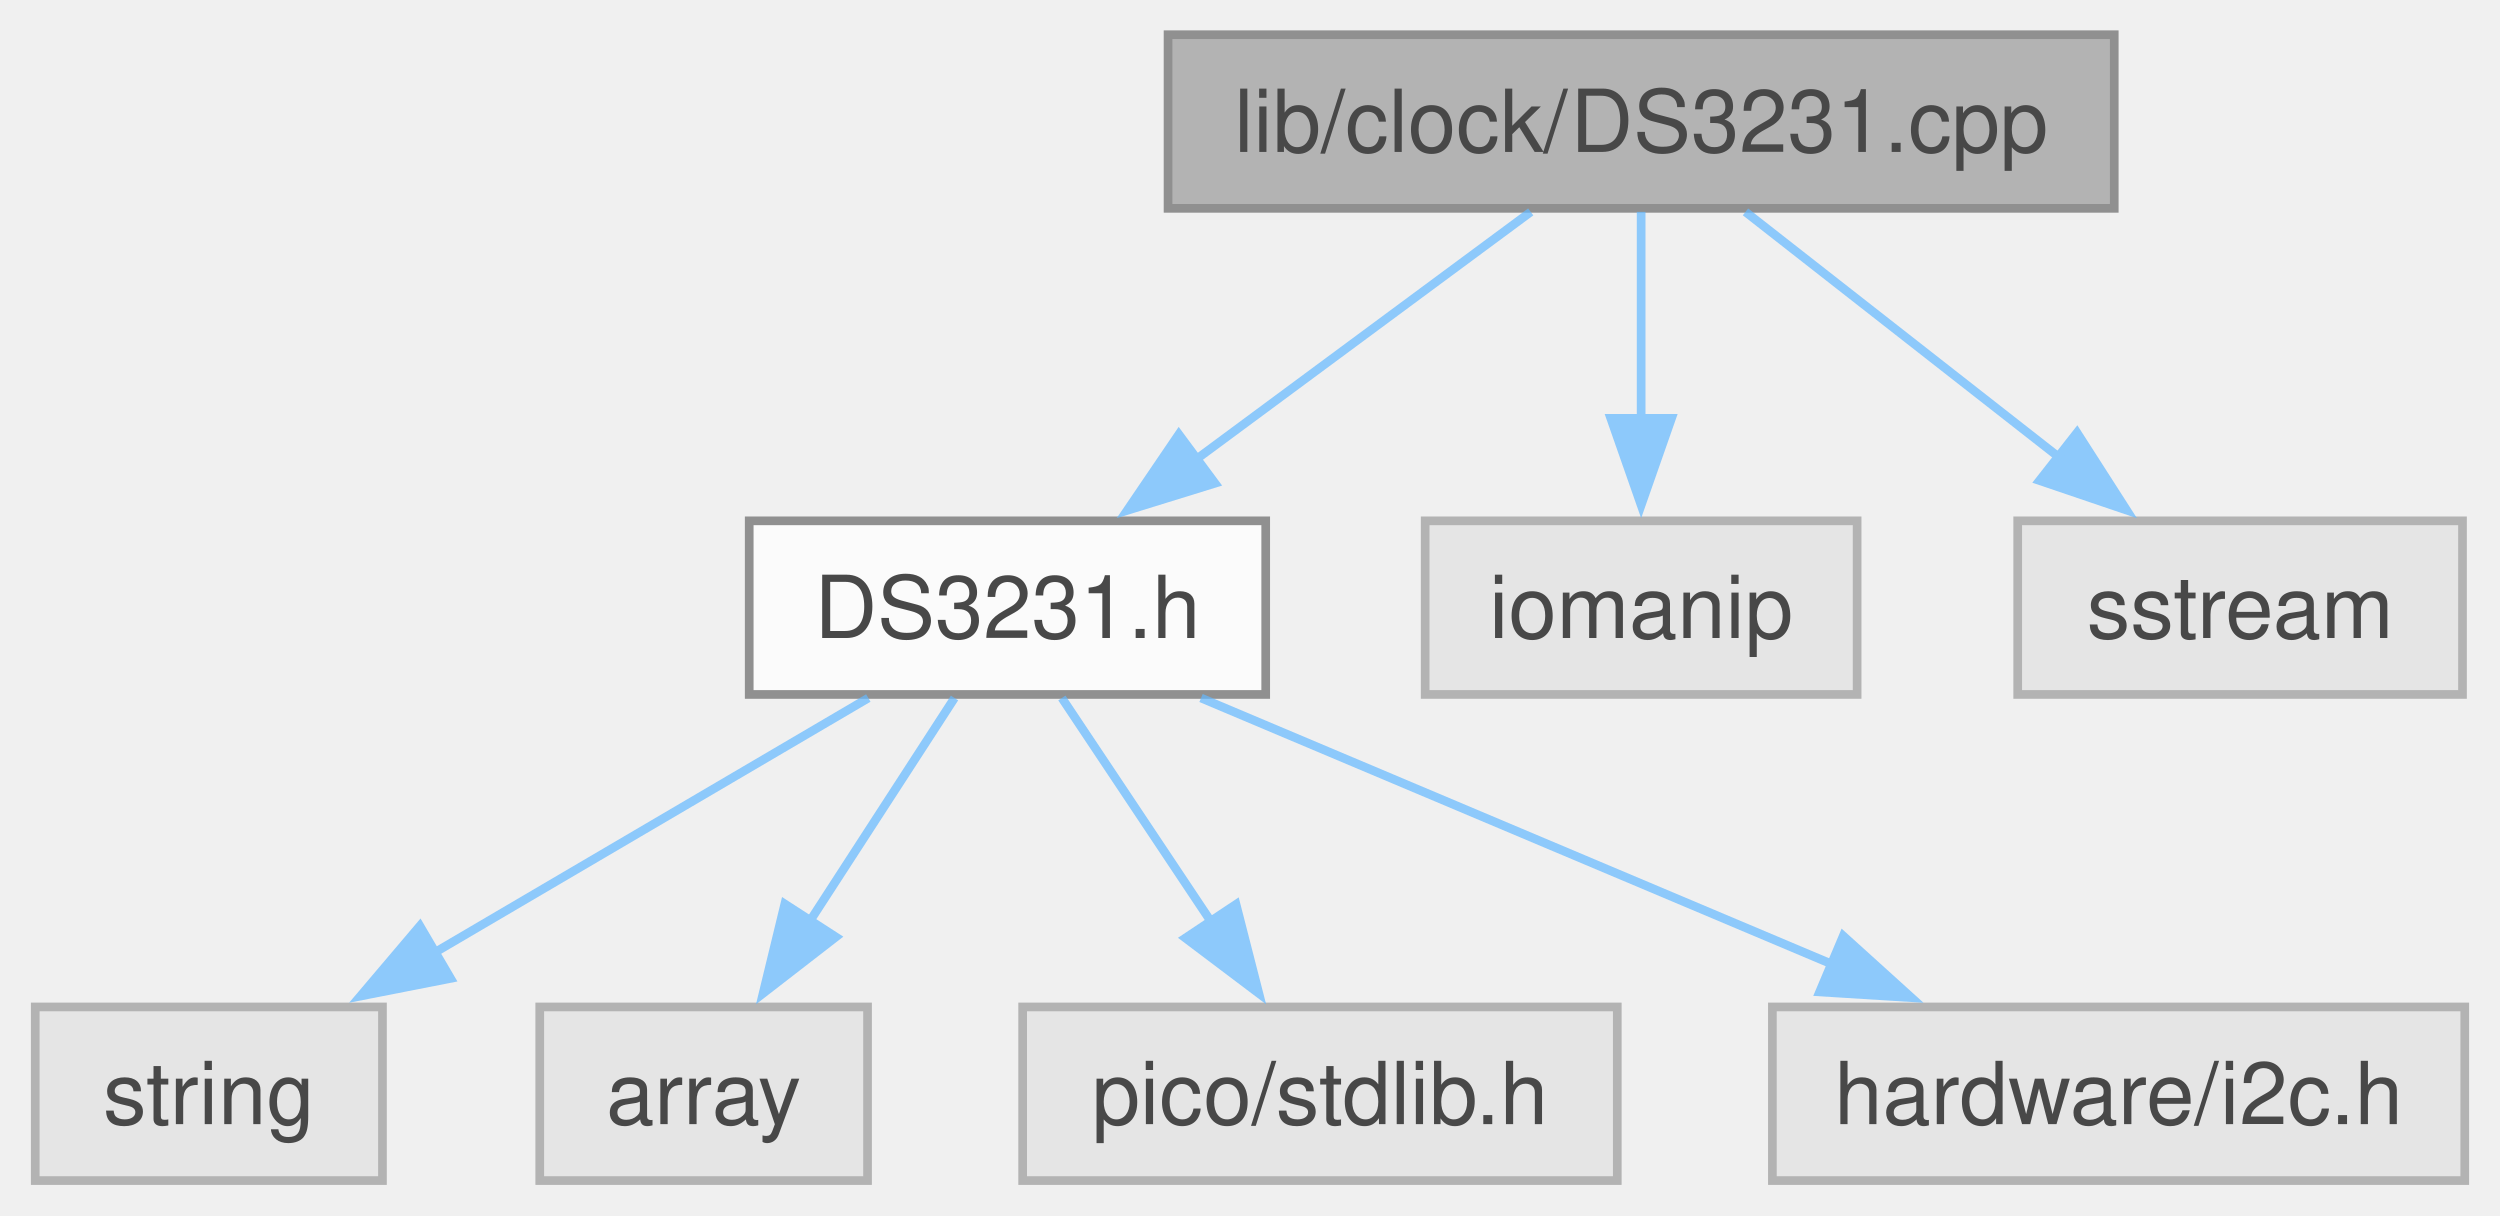
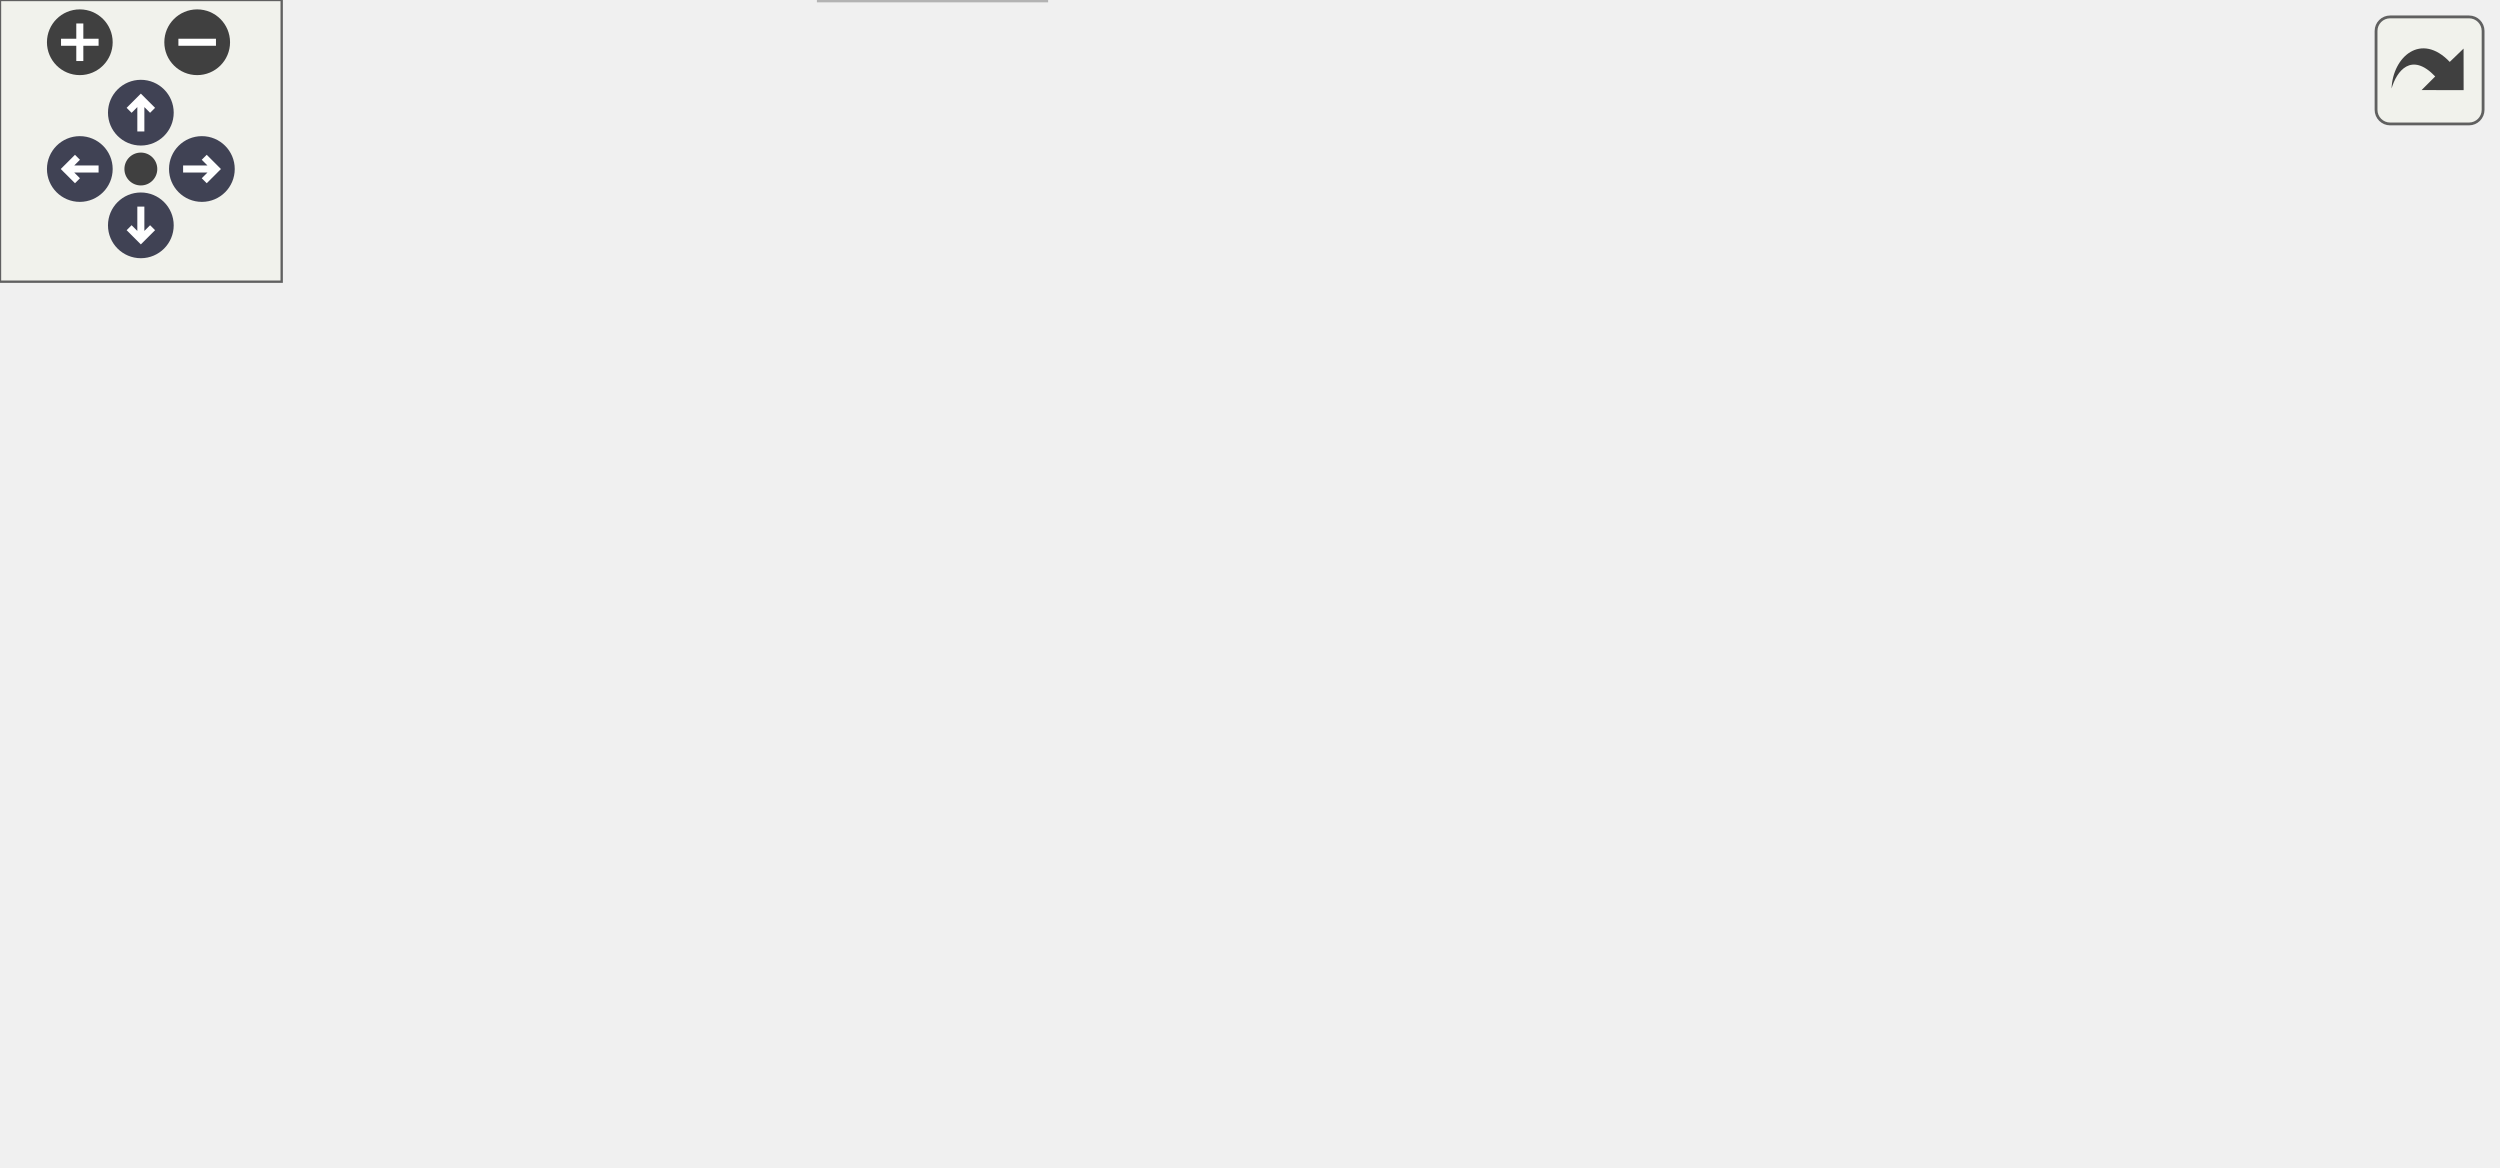
- <svg xmlns="http://www.w3.org/2000/svg" xmlns:xlink="http://www.w3.org/1999/xlink" width="288pt" height="140pt" viewBox="0.00 0.00 287.88 140.00">
-   <svg id="main" version="1.1" xml:space="preserve">
-     <style type="text/css">
+ <svg xmlns="http://www.w3.org/2000/svg" xmlns:xlink="http://www.w3.org/1999/xlink" id="main" version="1.1" xml:space="preserve">
+   <style type="text/css">
.node, .edge {opacity: 0.7;}
.node.selected, .edge.selected {opacity: 1;}
.edge:hover path { stroke: red; }
.edge:hover polygon { stroke: red; fill: red; }
</style>
-     <svg id="graph" class="graph">
-       <g id="graph0" class="graph" transform="scale(1 1) rotate(0) translate(4 136)">
-         <g id="Node000001" class="node">
-           <g id="a_Node000001">
-             <a xlink:title=" ">
-               <polygon fill="#999999" stroke="#666666" points="239.5,-132 130.5,-132 130.5,-112 239.5,-112 239.5,-132" />
-               <text text-anchor="middle" x="185" y="-118.5" font-family="Helvetica,sans-Serif" font-size="10.00">lib/clock/DS3231.cpp</text>
-             </a>
-           </g>
-         </g>
-         <g id="Node000002" class="node">
-           <g id="a_Node000002">
-             <a xlink:href="_d_s3231_8h.html" target="_top" xlink:title=" ">
-               <polygon fill="white" stroke="#666666" points="141.75,-76 82.25,-76 82.25,-56 141.75,-56 141.75,-76" />
-               <text text-anchor="middle" x="112" y="-62.5" font-family="Helvetica,sans-Serif" font-size="10.00">DS3231.h</text>
-             </a>
-           </g>
-         </g>
-         <g id="edge1_Node000001_Node000002" class="edge">
-           <g id="a_edge1_Node000001_Node000002">
-             <a xlink:title=" ">
-               <path fill="none" stroke="#63b8ff" d="M172.28,-111.59C161.61,-103.7 146.12,-92.24 133.52,-82.92" />
-               <polygon fill="#63b8ff" stroke="#63b8ff" points="135.91,-80.33 125.79,-77.2 131.74,-85.96 135.91,-80.33" />
-             </a>
-           </g>
-         </g>
-         <g id="Node000007" class="node">
-           <g id="a_Node000007">
-             <a xlink:title=" ">
-               <polygon fill="#e0e0e0" stroke="#999999" points="209.88,-76 160.12,-76 160.12,-56 209.88,-56 209.88,-76" />
-               <text text-anchor="middle" x="185" y="-62.5" font-family="Helvetica,sans-Serif" font-size="10.00">iomanip</text>
-             </a>
-           </g>
-         </g>
-         <g id="edge6_Node000001_Node000007" class="edge">
-           <g id="a_edge6_Node000001_Node000007">
-             <a xlink:title=" ">
-               <path fill="none" stroke="#63b8ff" d="M185,-111.59C185,-105.01 185,-95.96 185,-87.73" />
-               <polygon fill="#63b8ff" stroke="#63b8ff" points="188.5,-87.81 185,-77.81 181.5,-87.81 188.5,-87.81" />
-             </a>
-           </g>
-         </g>
-         <g id="Node000008" class="node">
-           <g id="a_Node000008">
-             <a xlink:title=" ">
-               <polygon fill="#e0e0e0" stroke="#999999" points="279.62,-76 228.38,-76 228.38,-56 279.62,-56 279.62,-76" />
-               <text text-anchor="middle" x="254" y="-62.5" font-family="Helvetica,sans-Serif" font-size="10.00">sstream</text>
-             </a>
-           </g>
-         </g>
-         <g id="edge7_Node000001_Node000008" class="edge">
-           <g id="a_edge7_Node000001_Node000008">
-             <a xlink:title=" ">
-               <path fill="none" stroke="#63b8ff" d="M197.02,-111.59C207.01,-103.77 221.46,-92.46 233.31,-83.19" />
-               <polygon fill="#63b8ff" stroke="#63b8ff" points="235.21,-86.15 240.93,-77.23 230.89,-80.64 235.21,-86.15" />
-             </a>
-           </g>
-         </g>
-         <g id="Node000003" class="node">
-           <g id="a_Node000003">
-             <a xlink:title=" ">
-               <polygon fill="#e0e0e0" stroke="#999999" points="40,-20 0,-20 0,0 40,0 40,-20" />
-               <text text-anchor="middle" x="20" y="-6.5" font-family="Helvetica,sans-Serif" font-size="10.00">string</text>
-             </a>
-           </g>
-         </g>
-         <g id="edge2_Node000002_Node000003" class="edge">
-           <g id="a_edge2_Node000002_Node000003">
-             <a xlink:title=" ">
-               <path fill="none" stroke="#63b8ff" d="M95.97,-55.59C82.21,-47.51 62.1,-35.71 46.02,-26.27" />
-               <polygon fill="#63b8ff" stroke="#63b8ff" points="47.85,-23.29 37.46,-21.25 44.31,-29.33 47.85,-23.29" />
-             </a>
-           </g>
-         </g>
-         <g id="Node000004" class="node">
-           <g id="a_Node000004">
-             <a xlink:title=" ">
-               <polygon fill="#e0e0e0" stroke="#999999" points="95.88,-20 58.12,-20 58.12,0 95.88,0 95.88,-20" />
-               <text text-anchor="middle" x="77" y="-6.5" font-family="Helvetica,sans-Serif" font-size="10.00">array</text>
-             </a>
-           </g>
-         </g>
-         <g id="edge3_Node000002_Node000004" class="edge">
-           <g id="a_edge3_Node000002_Node000004">
-             <a xlink:title=" ">
-               <path fill="none" stroke="#63b8ff" d="M105.9,-55.59C101.29,-48.47 94.79,-38.45 89.13,-29.72" />
-               <polygon fill="#63b8ff" stroke="#63b8ff" points="92.23,-28.06 83.85,-21.57 86.35,-31.86 92.23,-28.06" />
-             </a>
-           </g>
-         </g>
-         <g id="Node000005" class="node">
-           <g id="a_Node000005">
-             <a xlink:title=" ">
-               <polygon fill="#e0e0e0" stroke="#999999" points="182.25,-20 113.75,-20 113.75,0 182.25,0 182.25,-20" />
-               <text text-anchor="middle" x="148" y="-6.5" font-family="Helvetica,sans-Serif" font-size="10.00">pico/stdlib.h</text>
-             </a>
-           </g>
-         </g>
-         <g id="edge4_Node000002_Node000005" class="edge">
-           <g id="a_edge4_Node000002_Node000005">
-             <a xlink:title=" ">
-               <path fill="none" stroke="#63b8ff" d="M118.27,-55.59C123.02,-48.47 129.7,-38.45 135.52,-29.72" />
-               <polygon fill="#63b8ff" stroke="#63b8ff" points="138.33,-31.82 140.96,-21.56 132.5,-27.94 138.33,-31.82" />
-             </a>
-           </g>
-         </g>
-         <g id="Node000006" class="node">
-           <g id="a_Node000006">
-             <a xlink:title=" ">
-               <polygon fill="#e0e0e0" stroke="#999999" points="279.88,-20 200.12,-20 200.12,0 279.88,0 279.88,-20" />
-               <text text-anchor="middle" x="240" y="-6.5" font-family="Helvetica,sans-Serif" font-size="10.00">hardware/i2c.h</text>
-             </a>
-           </g>
-         </g>
-         <g id="edge5_Node000002_Node000006" class="edge">
-           <g id="a_edge5_Node000002_Node000006">
-             <a xlink:title=" ">
-               <path fill="none" stroke="#63b8ff" d="M134.3,-55.59C154.36,-47.13 184.12,-34.58 206.95,-24.94" />
-               <polygon fill="#63b8ff" stroke="#63b8ff" points="208.28,-28.18 216.14,-21.07 205.56,-21.73 208.28,-28.18" />
-             </a>
-           </g>
-         </g>
-       </g>
-     </svg>
+   <defs>
+     <circle id="rim" cx="0" cy="0" r="7" />
+     <circle id="rim2" cx="0" cy="0" r="3.5" />
+     <g id="zoomPlus">
+       <use xlink:href="#rim" fill="#404040">
+         <set attributeName="fill" to="#808080" begin="zoomplus.mouseover" end="zoomplus.mouseout" />
+       </use>
+       <path d="M-4,0h8M0,-4v8" fill="none" stroke="white" stroke-width="1.5" pointer-events="none" />
+     </g>
+     <g id="zoomMin">
+       <use xlink:href="#rim" fill="#404040">
+         <set attributeName="fill" to="#808080" begin="zoomminus.mouseover" end="zoomminus.mouseout" />
+       </use>
+       <path d="M-4,0h8" fill="none" stroke="white" stroke-width="1.5" pointer-events="none" />
+     </g>
+     <g id="arrowUp" transform="translate(30 24)">
+       <use xlink:href="#rim" />
+       <path pointer-events="none" fill="none" stroke="white" stroke-width="1.5" d="M0,-3.0v7 M-2.5,-0.5L0,-3.0L2.5,-0.5" />
+     </g>
+     <g id="arrowRight" transform="rotate(90) translate(36 -43)">
+       <use xlink:href="#rim" />
+       <path pointer-events="none" fill="none" stroke="white" stroke-width="1.5" d="M0,-3.0v7 M-2.5,-0.5L0,-3.0L2.5,-0.5" />
+     </g>
+     <g id="arrowDown" transform="rotate(180) translate(-30 -48)">
+       <use xlink:href="#rim" />
+       <path pointer-events="none" fill="none" stroke="white" stroke-width="1.5" d="M0,-3.0v7 M-2.5,-0.5L0,-3.0L2.5,-0.5" />
+     </g>
+     <g id="arrowLeft" transform="rotate(270) translate(-36 17)">
+       <use xlink:href="#rim" />
+       <path pointer-events="none" fill="none" stroke="white" stroke-width="1.5" d="M0,-3.0v7 M-2.5,-0.5L0,-3.0L2.5,-0.5" />
+     </g>
+     <g id="resetDef">
+       <use xlink:href="#rim2" fill="#404040">
+         <set attributeName="fill" to="#808080" begin="reset.mouseover" end="reset.mouseout" />
+       </use>
+     </g>
+   </defs>
+   <svg id="graph" class="graph">
+     <g id="viewport">
+       <g id="Node000001" class="node">
+         <g id="a_Node000001">
+           <a xlink:title=" ">
+             <polygon fill="#999999" stroke="#666666" points="448.12,-188 339.12,-188 339.12,-168 448.12,-168 448.12,-188" />
+             <text text-anchor="middle" x="393.62" y="-174.5" font-family="Helvetica,sans-Serif" font-size="10.00">lib/clock/DS3231.cpp</text>
+           </a>
+         </g>
+       </g>
+       <g id="Node000002" class="node">
+         <g id="a_Node000002">
+           <a xlink:href="_d_s3231_8h.html" target="_top" xlink:title=" ">
+             <polygon fill="white" stroke="#666666" points="387.38,-132 327.88,-132 327.88,-112 387.38,-112 387.38,-132" />
+             <text text-anchor="middle" x="357.62" y="-118.5" font-family="Helvetica,sans-Serif" font-size="10.00">DS3231.h</text>
+           </a>
+         </g>
+       </g>
+       <g id="edge1_Node000001_Node000002" class="edge">
+         <g id="a_edge1_Node000001_Node000002">
+           <a xlink:title=" ">
+             <path fill="none" stroke="#63b8ff" d="M387.35,-167.59C382.61,-160.47 375.93,-150.45 370.1,-141.72" />
+             <polygon fill="#63b8ff" stroke="#63b8ff" points="373.12,-139.94 364.66,-133.56 367.3,-143.82 373.12,-139.94" />
+           </a>
+         </g>
+       </g>
+       <g id="Node000007" class="node">
+         <g id="a_Node000007">
+           <a xlink:title=" ">
+             <polygon fill="#e0e0e0" stroke="#999999" points="455.5,-132 405.75,-132 405.75,-112 455.5,-112 455.5,-132" />
+             <text text-anchor="middle" x="430.62" y="-118.5" font-family="Helvetica,sans-Serif" font-size="10.00">iomanip</text>
+           </a>
+         </g>
+       </g>
+       <g id="edge6_Node000001_Node000007" class="edge">
+         <g id="a_edge6_Node000001_Node000007">
+           <a xlink:title=" ">
+             <path fill="none" stroke="#63b8ff" d="M400.07,-167.59C404.95,-160.47 411.82,-150.45 417.8,-141.72" />
+             <polygon fill="#63b8ff" stroke="#63b8ff" points="420.63,-143.77 423.4,-133.55 414.86,-139.82 420.63,-143.77" />
+           </a>
+         </g>
+       </g>
+       <g id="Node000008" class="node">
+         <g id="a_Node000008">
+           <a xlink:title=" ">
+             <polygon fill="#e0e0e0" stroke="#999999" points="525.25,-132 474,-132 474,-112 525.25,-112 525.25,-132" />
+             <text text-anchor="middle" x="499.62" y="-118.5" font-family="Helvetica,sans-Serif" font-size="10.00">sstream</text>
+           </a>
+         </g>
+       </g>
+       <g id="edge7_Node000001_Node000008" class="edge">
+         <g id="a_edge7_Node000001_Node000008">
+           <a xlink:title=" ">
+             <path fill="none" stroke="#63b8ff" d="M412.09,-167.59C428.33,-159.32 452.23,-147.14 470.96,-137.6" />
+             <polygon fill="#63b8ff" stroke="#63b8ff" points="472.35,-140.82 479.67,-133.17 469.17,-134.59 472.35,-140.82" />
+           </a>
+         </g>
+       </g>
+       <g id="Node000009" class="node">
+         <g id="a_Node000009">
+           <a xlink:href="utils_8h.html" target="_top" xlink:title=" ">
+             <polygon fill="white" stroke="#666666" points="263.75,-132 221.5,-132 221.5,-112 263.75,-112 263.75,-132" />
+             <text text-anchor="middle" x="242.62" y="-118.5" font-family="Helvetica,sans-Serif" font-size="10.00">utils.h</text>
+           </a>
+         </g>
+       </g>
+       <g id="edge8_Node000001_Node000009" class="edge">
+         <g id="a_edge8_Node000001_Node000009">
+           <a xlink:title=" ">
+             <path fill="none" stroke="#63b8ff" d="M367.32,-167.59C341.63,-158.4 302.47,-144.4 274.9,-134.54" />
+             <polygon fill="#63b8ff" stroke="#63b8ff" points="276.25,-131.31 265.65,-131.24 273.89,-137.9 276.25,-131.31" />
+           </a>
+         </g>
+       </g>
+       <g id="Node000003" class="node">
+         <g id="a_Node000003">
+           <a xlink:title=" ">
+             <polygon fill="#e0e0e0" stroke="#999999" points="377.62,-76 337.62,-76 337.62,-56 377.62,-56 377.62,-76" />
+             <text text-anchor="middle" x="357.62" y="-62.5" font-family="Helvetica,sans-Serif" font-size="10.00">string</text>
+           </a>
+         </g>
+       </g>
+       <g id="edge2_Node000002_Node000003" class="edge">
+         <g id="a_edge2_Node000002_Node000003">
+           <a xlink:title=" ">
+             <path fill="none" stroke="#63b8ff" d="M357.62,-111.59C357.62,-105.01 357.62,-95.96 357.62,-87.73" />
+             <polygon fill="#63b8ff" stroke="#63b8ff" points="361.13,-87.81 357.63,-77.81 354.13,-87.81 361.13,-87.81" />
+           </a>
+         </g>
+       </g>
+       <g id="Node000004" class="node">
+         <g id="a_Node000004">
+           <a xlink:title=" ">
+             <polygon fill="#e0e0e0" stroke="#999999" points="531.5,-76 493.75,-76 493.75,-56 531.5,-56 531.5,-76" />
+             <text text-anchor="middle" x="512.62" y="-62.5" font-family="Helvetica,sans-Serif" font-size="10.00">array</text>
+           </a>
+         </g>
+       </g>
+       <g id="edge3_Node000002_Node000004" class="edge">
+         <g id="a_edge3_Node000002_Node000004">
+           <a xlink:title=" ">
+             <path fill="none" stroke="#63b8ff" d="M384.62,-111.59C412.04,-102.04 454.38,-87.29 482.78,-77.4" />
+             <polygon fill="#63b8ff" stroke="#63b8ff" points="483.56,-80.83 491.85,-74.24 481.25,-74.22 483.56,-80.83" />
+           </a>
+         </g>
+       </g>
+       <g id="Node000005" class="node">
+         <g id="a_Node000005">
+           <a xlink:title=" ">
+             <polygon fill="#e0e0e0" stroke="#999999" points="319.88,-76 251.38,-76 251.38,-56 319.88,-56 319.88,-76" />
+             <text text-anchor="middle" x="285.62" y="-62.5" font-family="Helvetica,sans-Serif" font-size="10.00">pico/stdlib.h</text>
+           </a>
+         </g>
+       </g>
+       <g id="edge4_Node000002_Node000005" class="edge">
+         <g id="a_edge4_Node000002_Node000005">
+           <a xlink:title=" ">
+             <path fill="none" stroke="#63b8ff" d="M345.08,-111.59C334.66,-103.77 319.58,-92.46 307.21,-83.19" />
+             <polygon fill="#63b8ff" stroke="#63b8ff" points="309.33,-80.41 299.23,-77.21 305.13,-86.01 309.33,-80.41" />
+           </a>
+         </g>
+       </g>
+       <g id="Node000006" class="node">
+         <g id="a_Node000006">
+           <a xlink:title=" ">
+             <polygon fill="#e0e0e0" stroke="#999999" points="475.5,-76 395.75,-76 395.75,-56 475.5,-56 475.5,-76" />
+             <text text-anchor="middle" x="435.62" y="-62.5" font-family="Helvetica,sans-Serif" font-size="10.00">hardware/i2c.h</text>
+           </a>
+         </g>
+       </g>
+       <g id="edge5_Node000002_Node000006" class="edge">
+         <g id="a_edge5_Node000002_Node000006">
+           <a xlink:title=" ">
+             <path fill="none" stroke="#63b8ff" d="M371.21,-111.59C382.66,-103.67 399.29,-92.16 412.78,-82.82" />
+             <polygon fill="#63b8ff" stroke="#63b8ff" points="414.46,-85.91 420.69,-77.34 410.47,-80.16 414.46,-85.91" />
+           </a>
+         </g>
+       </g>
+       <g id="edge10_Node000009_Node000003" class="edge">
+         <g id="a_edge10_Node000009_Node000003">
+           <a xlink:title=" ">
+             <path fill="none" stroke="#63b8ff" d="M262.66,-111.59C280.44,-103.24 306.69,-90.92 327.09,-81.34" />
+             <polygon fill="#63b8ff" stroke="#63b8ff" points="328.5,-84.54 336.07,-77.12 325.53,-78.21 328.5,-84.54" />
+           </a>
+         </g>
+       </g>
+       <g id="edge11_Node000009_Node000005" class="edge">
+         <g id="a_edge11_Node000009_Node000005">
+           <a xlink:title=" ">
+             <path fill="none" stroke="#63b8ff" d="M250.12,-111.59C255.91,-104.32 264.11,-94.02 271.17,-85.15" />
+             <polygon fill="#63b8ff" stroke="#63b8ff" points="273.79,-87.49 277.28,-77.48 268.31,-83.12 273.79,-87.49" />
+           </a>
+         </g>
+       </g>
+       <g id="Node000010" class="node">
+         <g id="a_Node000010">
+           <a xlink:title=" ">
+             <polygon fill="#e0e0e0" stroke="#999999" points="45.25,-76 0,-76 0,-56 45.25,-56 45.25,-76" />
+             <text text-anchor="middle" x="22.62" y="-62.5" font-family="Helvetica,sans-Serif" font-size="10.00">stdio.h</text>
+           </a>
+         </g>
+       </g>
+       <g id="edge9_Node000009_Node000010" class="edge">
+         <g id="a_edge9_Node000009_Node000010">
+           <a xlink:title=" ">
+             <path fill="none" stroke="#63b8ff" d="M221.28,-116.28C188.03,-108.84 121.62,-93.68 56.47,-76.67" />
+             <polygon fill="#63b8ff" stroke="#63b8ff" points="57.64,-73.35 47.08,-74.19 55.86,-80.12 57.64,-73.35" />
+           </a>
+         </g>
+       </g>
+       <g id="Node000011" class="node">
+         <g id="a_Node000011">
+           <a xlink:title=" ">
+             <polygon fill="#e0e0e0" stroke="#999999" points="146.38,-76 62.88,-76 62.88,-56 146.38,-56 146.38,-76" />
+             <text text-anchor="middle" x="104.62" y="-62.5" font-family="Helvetica,sans-Serif" font-size="10.00">hardware/uart.h</text>
+           </a>
+         </g>
+       </g>
+       <g id="edge12_Node000009_Node000011" class="edge">
+         <g id="a_edge12_Node000009_Node000011">
+           <a xlink:title=" ">
+             <path fill="none" stroke="#63b8ff" d="M221.06,-112.56C199.17,-104 164.94,-90.6 139.25,-80.55" />
+             <polygon fill="#63b8ff" stroke="#63b8ff" points="140.82,-77.4 130.23,-77.02 138.27,-83.92 140.82,-77.4" />
+           </a>
+         </g>
+       </g>
+       <g id="Node000012" class="node">
+         <g id="a_Node000012">
+           <a xlink:href="pin__config_8h.html" target="_top" xlink:title=" ">
+             <polygon fill="white" stroke="#666666" points="232.88,-76 164.38,-76 164.38,-56 232.88,-56 232.88,-76" />
+             <text text-anchor="middle" x="198.62" y="-62.5" font-family="Helvetica,sans-Serif" font-size="10.00">pin_config.h</text>
+           </a>
+         </g>
+       </g>
+       <g id="edge13_Node000009_Node000012" class="edge">
+         <g id="a_edge13_Node000009_Node000012">
+           <a xlink:title=" ">
+             <path fill="none" stroke="#63b8ff" d="M234.96,-111.59C229.03,-104.32 220.64,-94.02 213.41,-85.15" />
+             <polygon fill="#63b8ff" stroke="#63b8ff" points="216.19,-83.01 207.16,-77.47 210.76,-87.43 216.19,-83.01" />
+           </a>
+         </g>
+       </g>
+       <g id="Node000013" class="node">
+         <g id="a_Node000013">
+           <a xlink:title=" ">
+             <polygon fill="#e0e0e0" stroke="#999999" points="222.75,-20 174.5,-20 174.5,0 222.75,0 222.75,-20" />
+             <text text-anchor="middle" x="198.62" y="-6.5" font-family="Helvetica,sans-Serif" font-size="10.00">stdint.h</text>
+           </a>
+         </g>
+       </g>
+       <g id="edge14_Node000012_Node000013" class="edge">
+         <g id="a_edge14_Node000012_Node000013">
+           <a xlink:title=" ">
+             <path fill="none" stroke="#63b8ff" d="M198.62,-55.59C198.62,-49.01 198.62,-39.96 198.62,-31.73" />
+             <polygon fill="#63b8ff" stroke="#63b8ff" points="202.13,-31.81 198.63,-21.81 195.13,-31.81 202.13,-31.81" />
+           </a>
+         </g>
+       </g>
+     </g>
+   </svg>
+   <g id="navigator" transform="translate(0 0)" fill="#404254">
+     <rect fill="#f2f5e9" fill-opacity="0.5" stroke="#606060" stroke-width=".5" x="0" y="0" width="60" height="60" />
+     <use id="zoomplus" xlink:href="#zoomPlus" x="17" y="9" />
+     <use id="zoomminus" xlink:href="#zoomMin" x="42" y="9" />
+     <use id="reset" xlink:href="#resetDef" x="30" y="36" />
+     <use id="arrowup" xlink:href="#arrowUp" x="0" y="0" />
+     <use id="arrowright" xlink:href="#arrowRight" x="0" y="0" />
+     <use id="arrowdown" xlink:href="#arrowDown" x="0" y="0" />
+     <use id="arrowleft" xlink:href="#arrowLeft" x="0" y="0" />
+   </g>
+   <svg viewBox="0 0 15 15" width="100%" height="30px" preserveAspectRatio="xMaxYMin meet">
+     <g id="arrow_out" transform="scale(0.3 0.3)">
+       <a xlink:href="_d_s3231_8cpp__incl_org.svg" target="_base">
+         <rect id="button" ry="5" rx="5" y="6" x="6" height="38" width="38" fill="#f2f5e9" fill-opacity="0.5" stroke="#606060" stroke-width="1.0" />
+         <path id="arrow" d="M 11.5,31.437 C 11.94,20.098 22.043,11.323 32.159,21.979 L 37.069,17.246 C 37.069,17.246 37.088,32 37.088,32 L 22.16,31.978 C 22.16,31.978 26.998,27.14 26.998,27.14 C 18.529,18.264 13.292,25.23 11.5,31.437 z" style="fill:#404040;" />
+       </a>
+     </g>
  </svg>
  <style type="text/css">

[data-mouse-over-selected='false'] { opacity: 0.7; }
[data-mouse-over-selected='true']  { opacity: 1.0; }

</style>
</svg>
